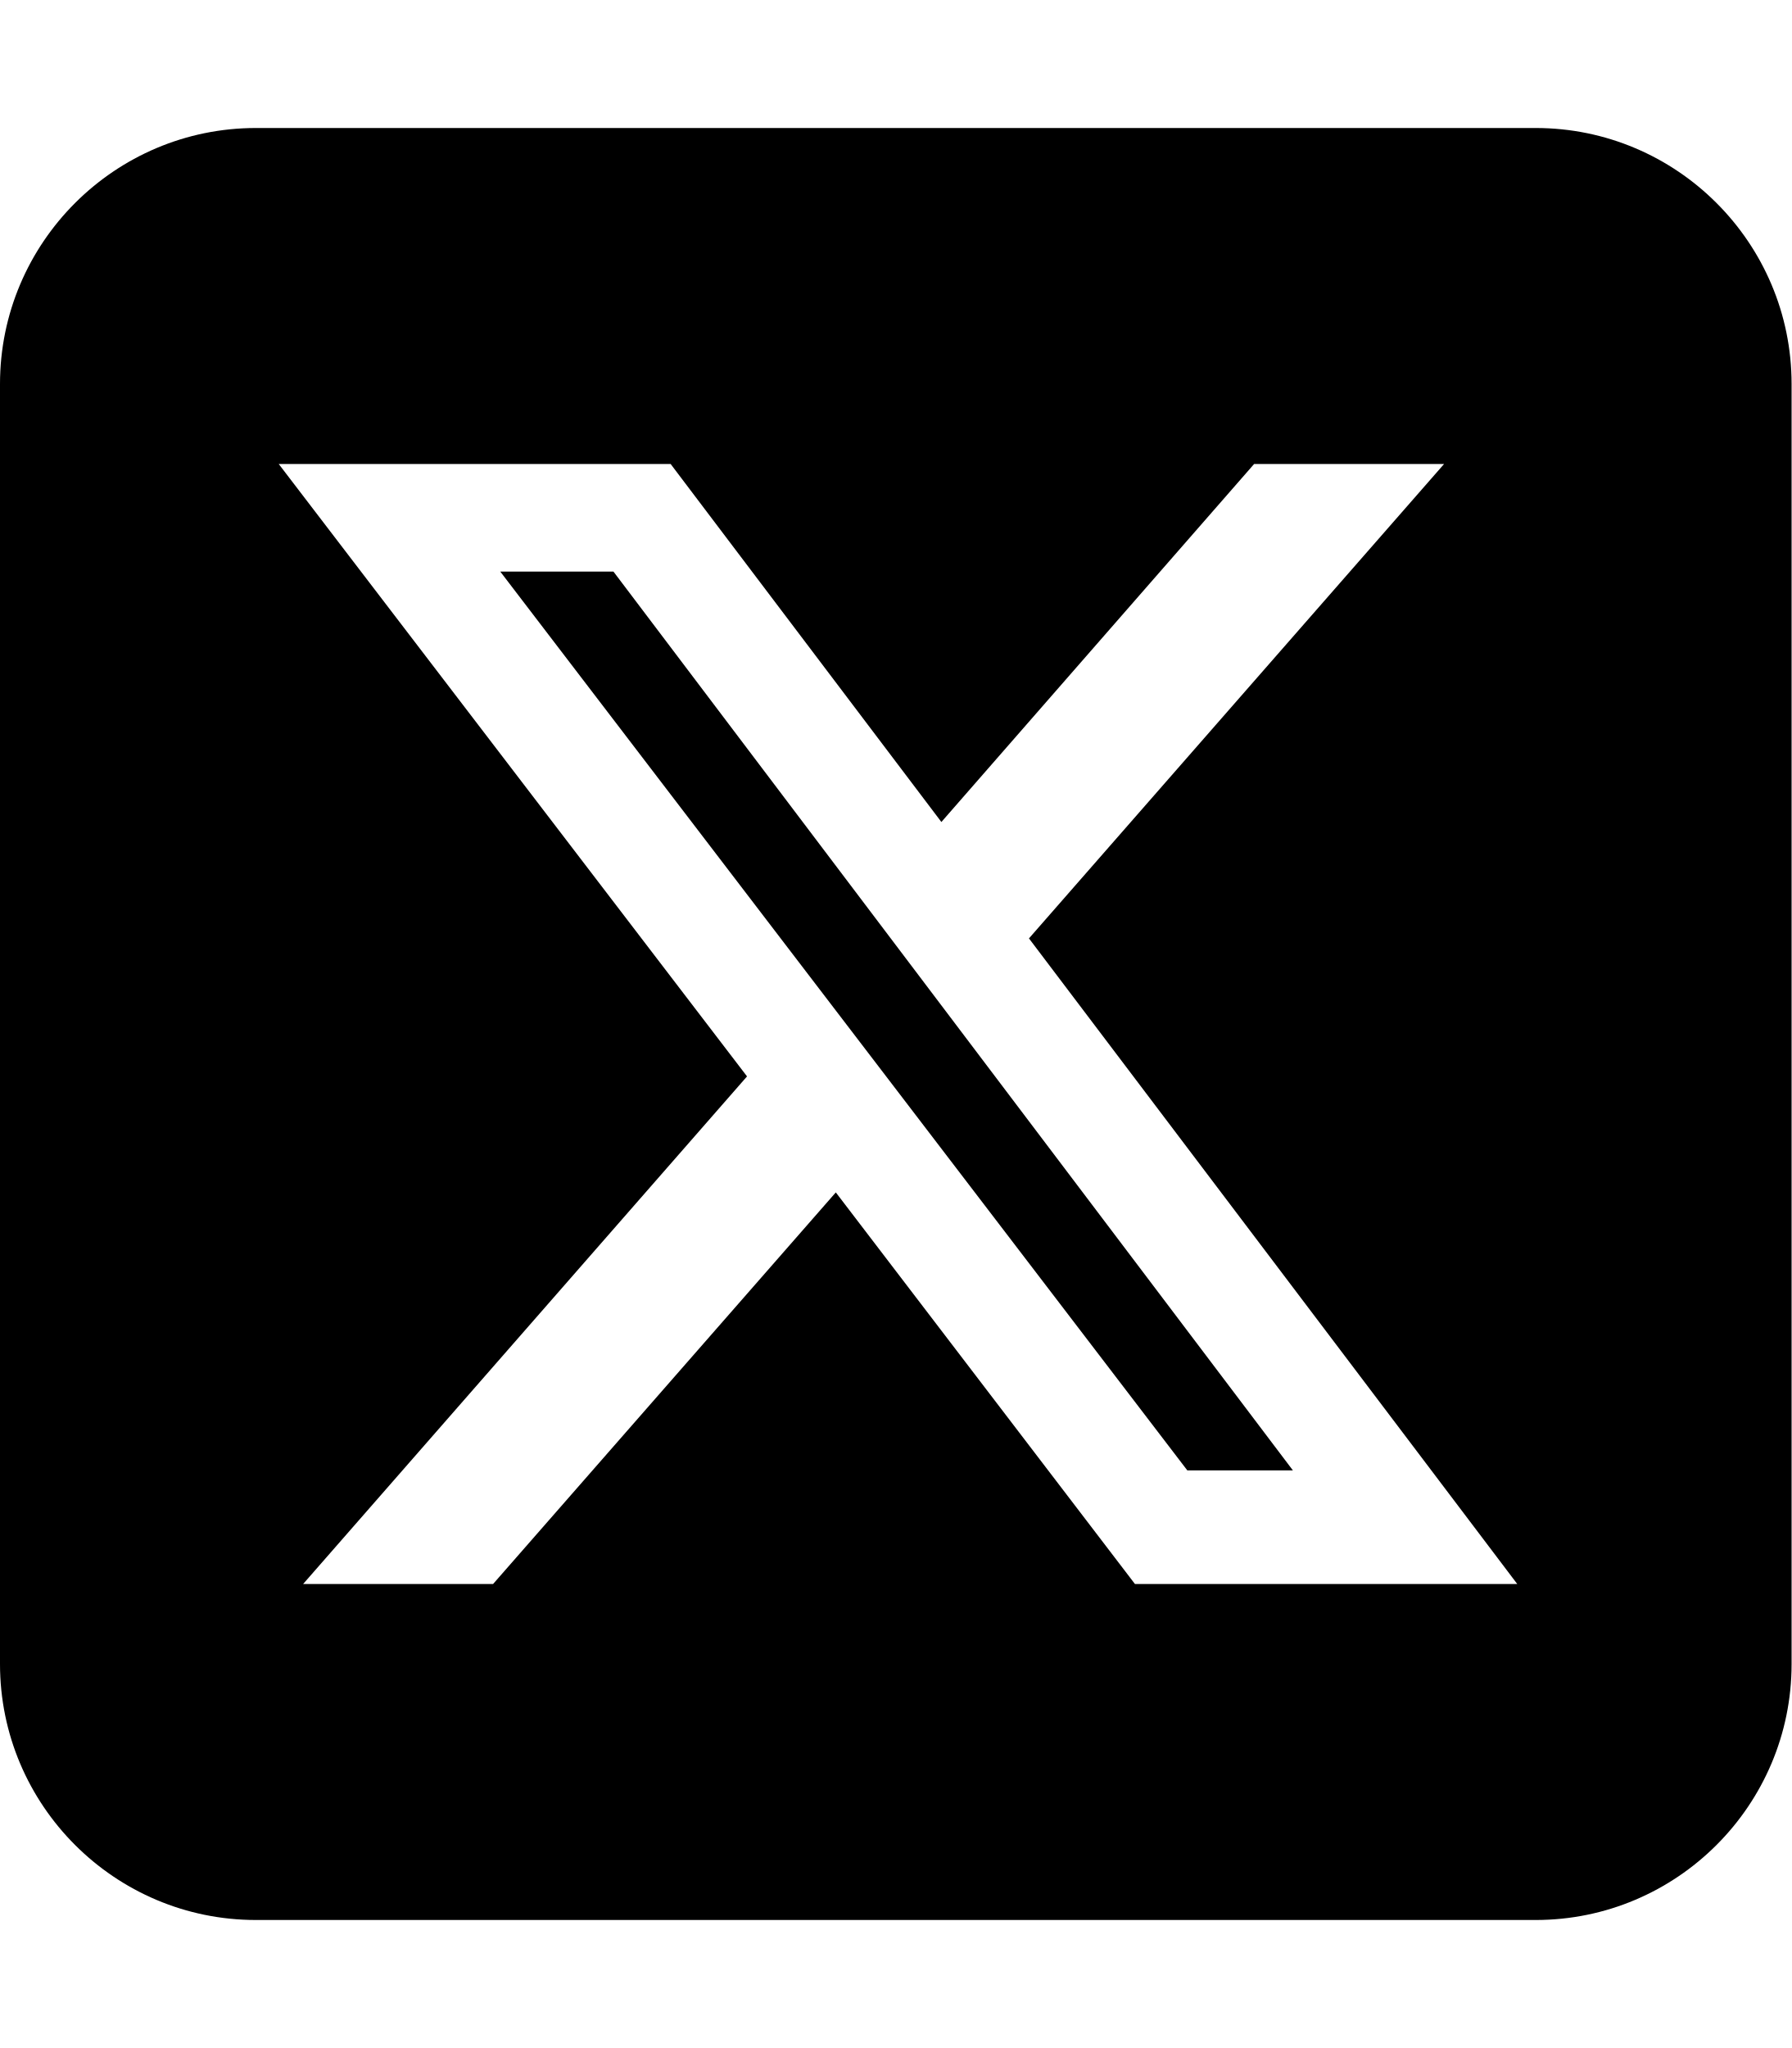
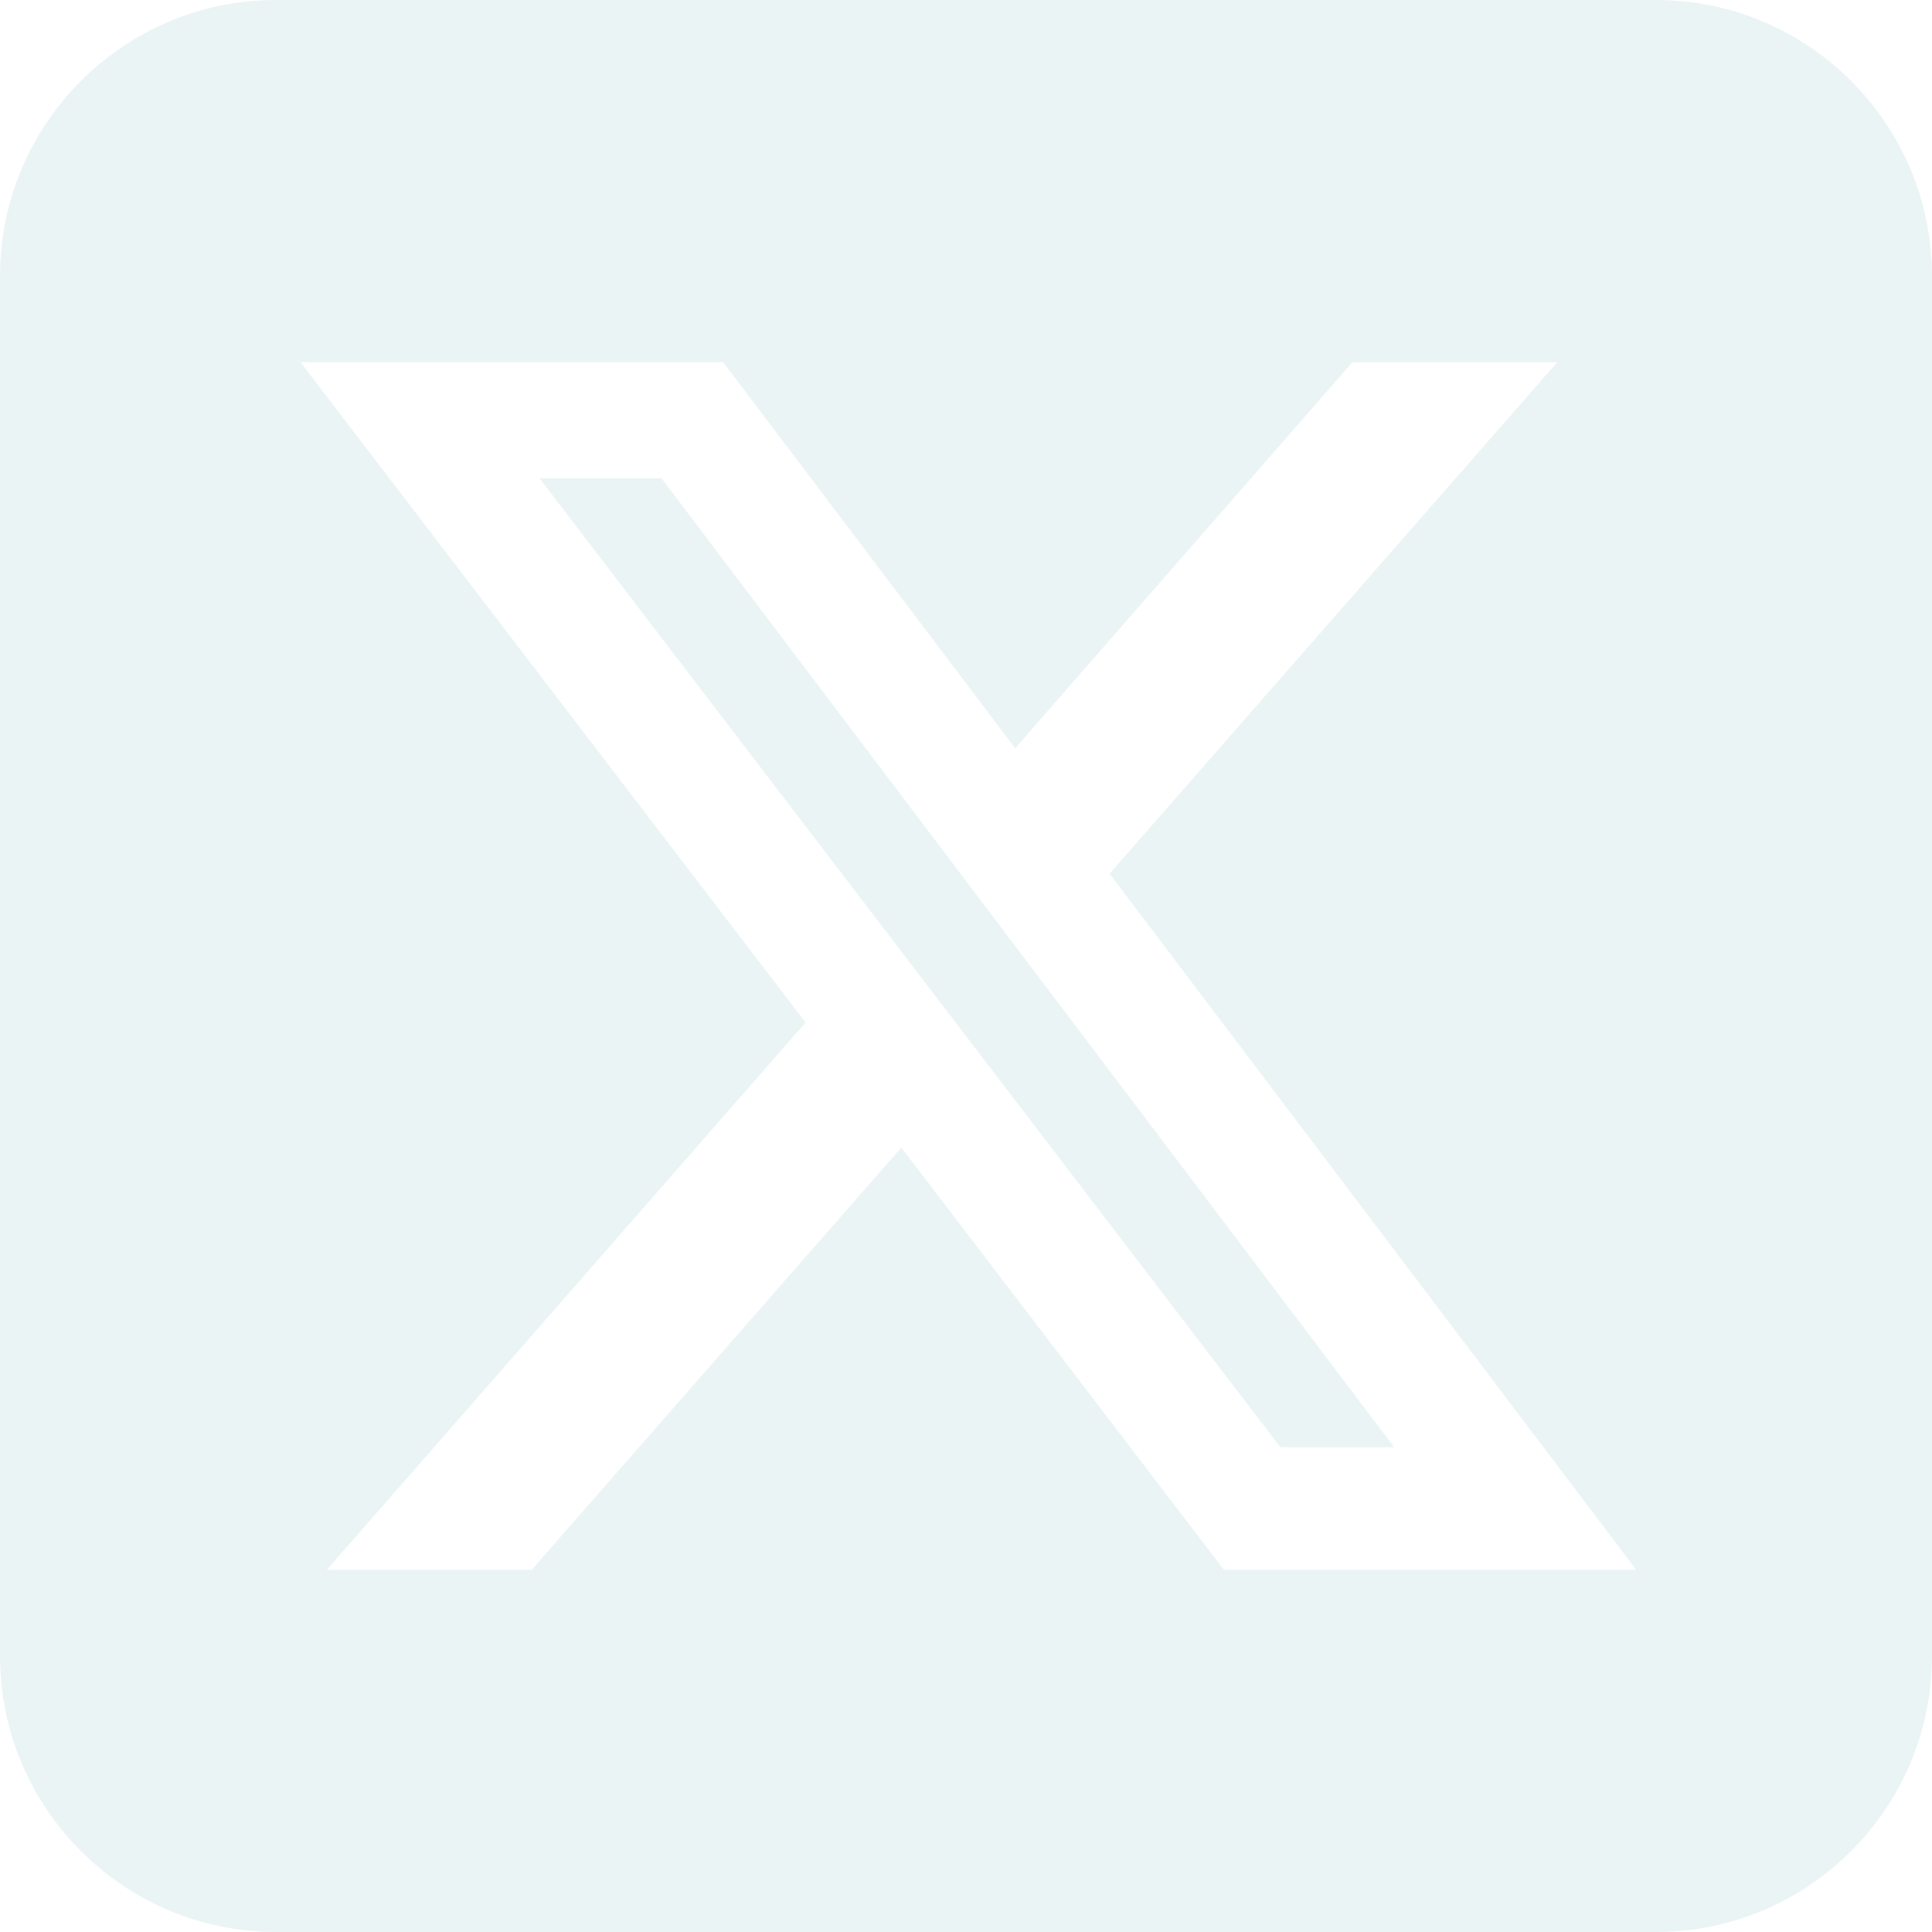
- <svg xmlns="http://www.w3.org/2000/svg" viewBox="0 0 448 512">
-   <path d="M64 32C28.7 32 0 60.7 0 96V416c0 35.3 28.7 64 64 64H384c35.3 0 64-28.7 64-64V96c0-35.3-28.7-64-64-64H64zm297.1 84L257.3 234.6 379.4 396H283.8L209 298.1 123.3 396H75.8l111-126.9L69.7 116h98l67.7 89.5L313.6 116h47.5zM323.3 367.6L153.4 142.9H125.1L296.9 367.6h26.3z" />
+ <svg xmlns="http://www.w3.org/2000/svg" width="40" height="40" viewBox="0 0 40 40" fill="none">
+   <path d="M5.714 0C2.562 0 0 2.562 0 5.714V34.286C0 37.438 2.562 40 5.714 40H34.286C37.438 40 40 37.438 40 34.286V5.714C40 2.562 37.438 0 34.286 0H5.714ZM32.241 7.5L22.973 18.089L33.875 32.5H25.339L18.661 23.759L11.009 32.5H6.768L16.679 21.17L6.223 7.5H14.973L21.018 15.491L28 7.5H32.241ZM28.866 29.964L13.696 9.902H11.17L26.509 29.964H28.857H28.866Z" fill="#EAF4F4" />
</svg>
